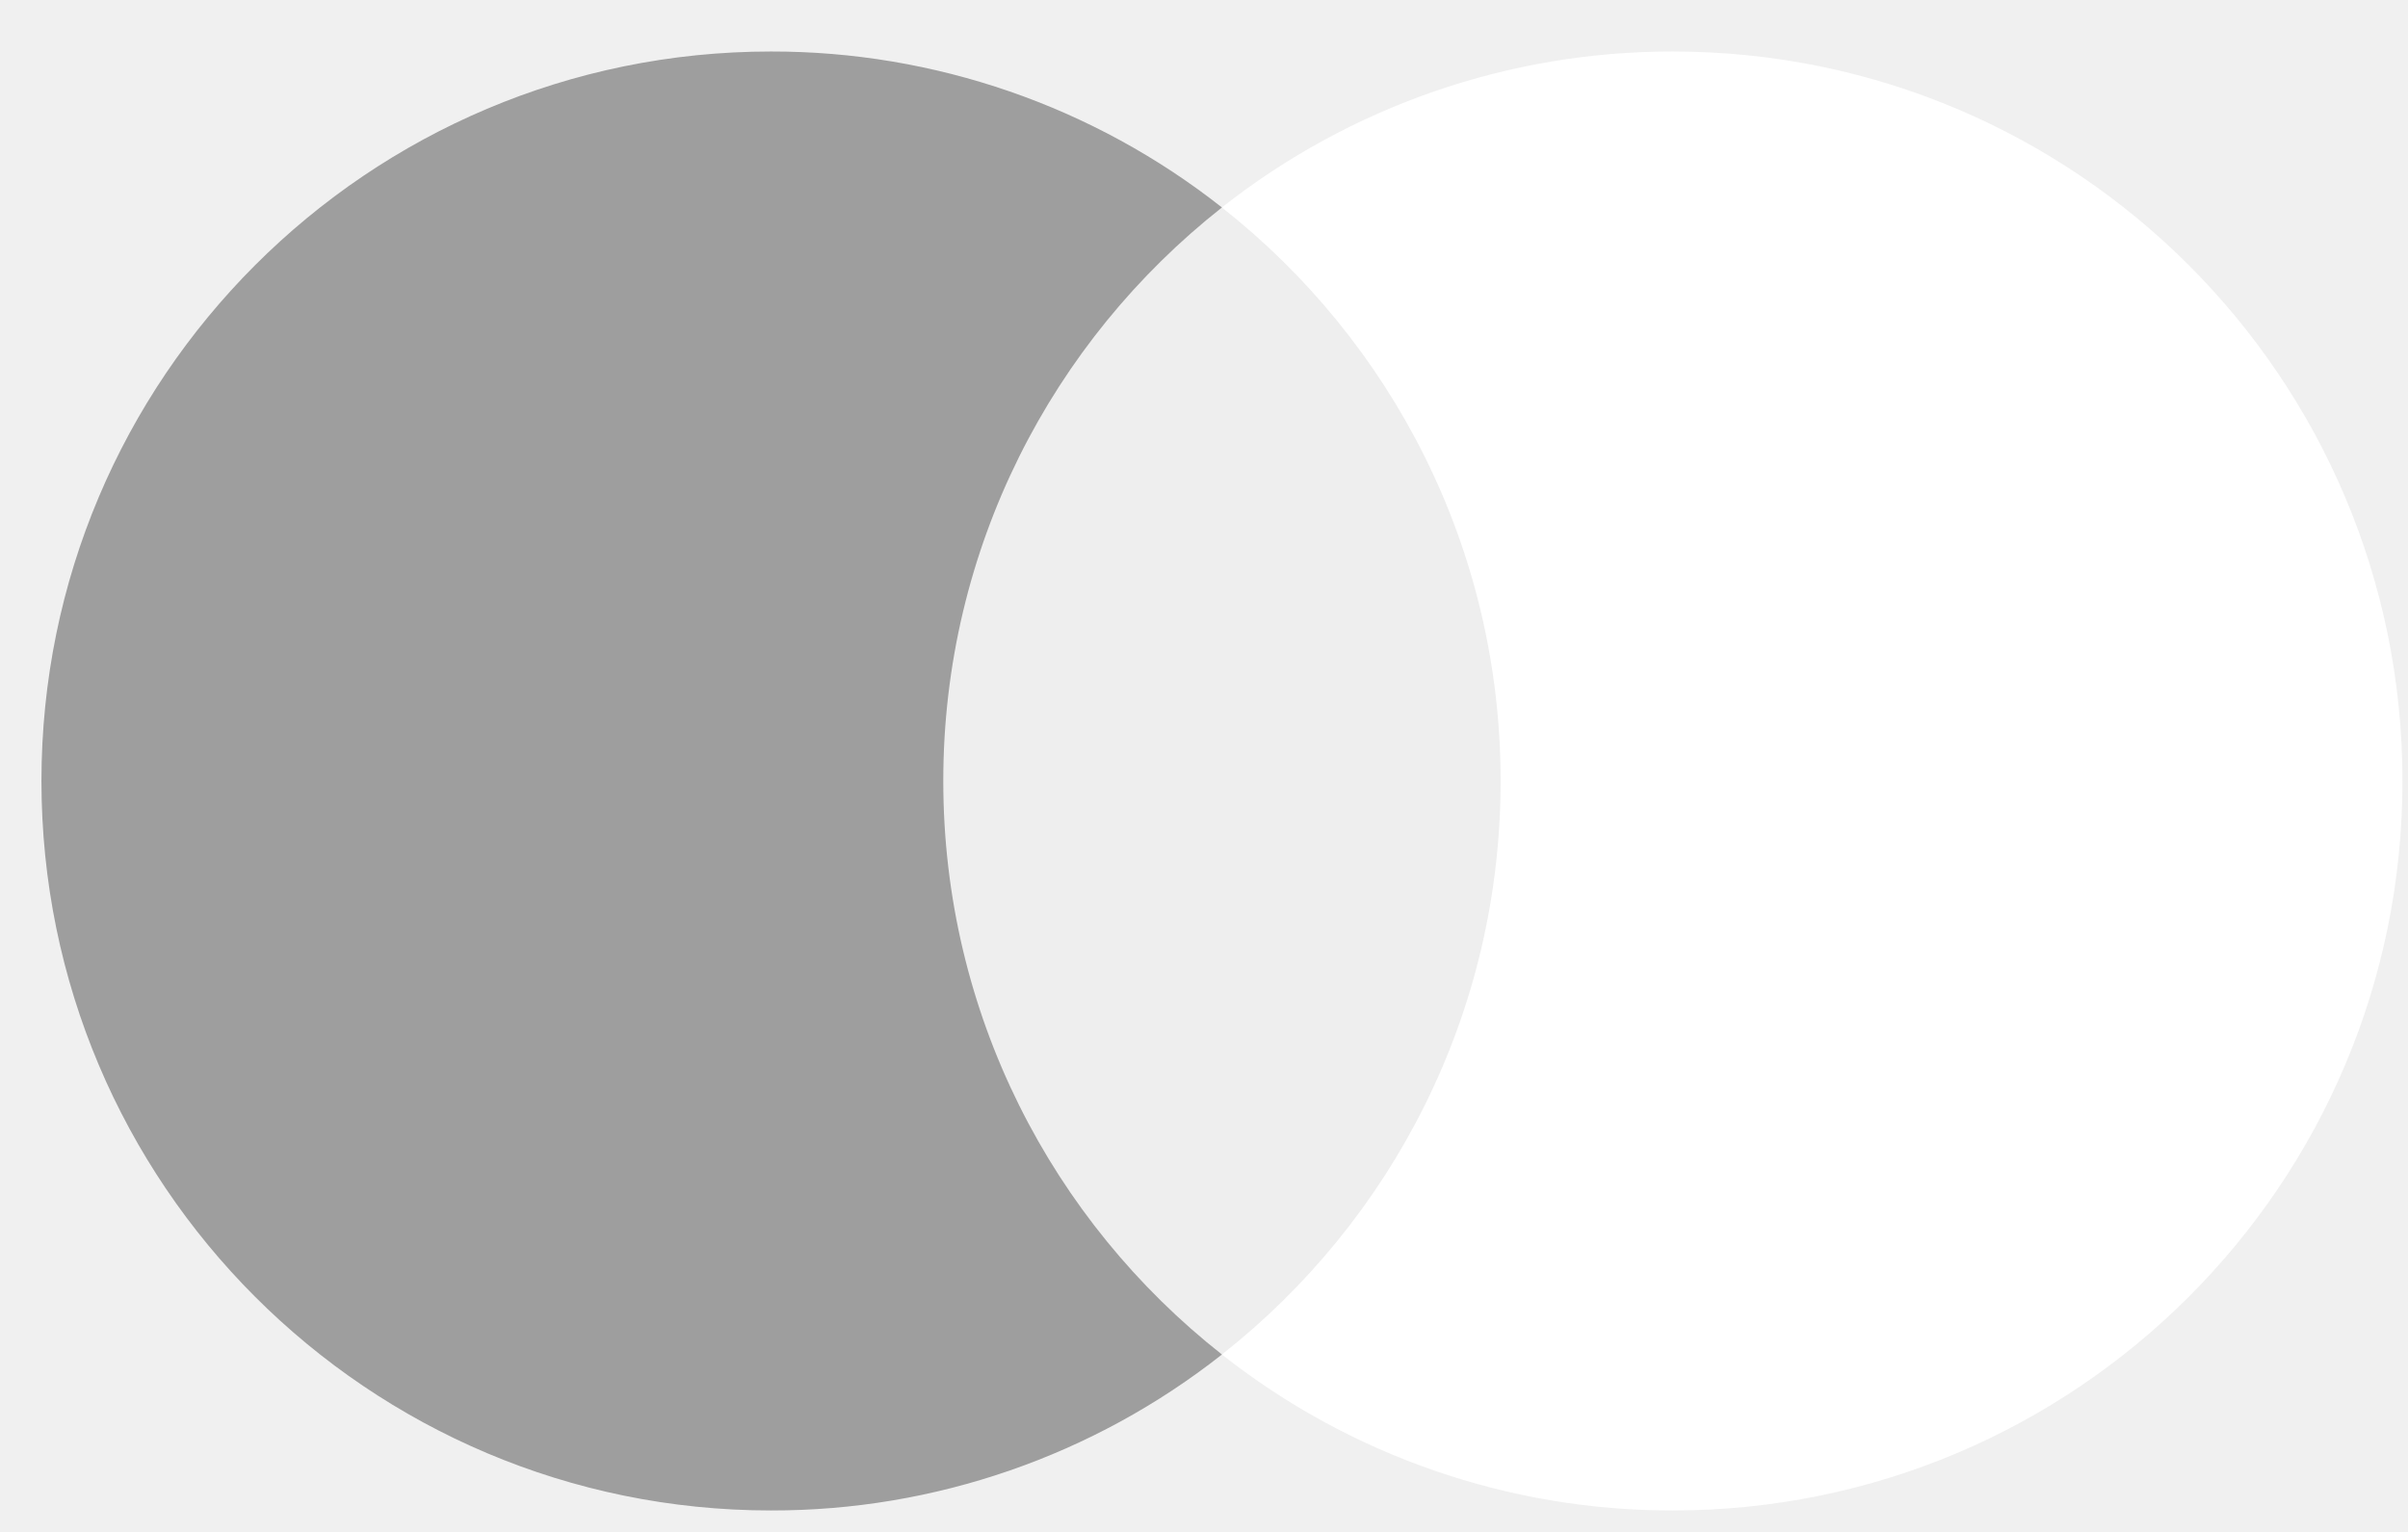
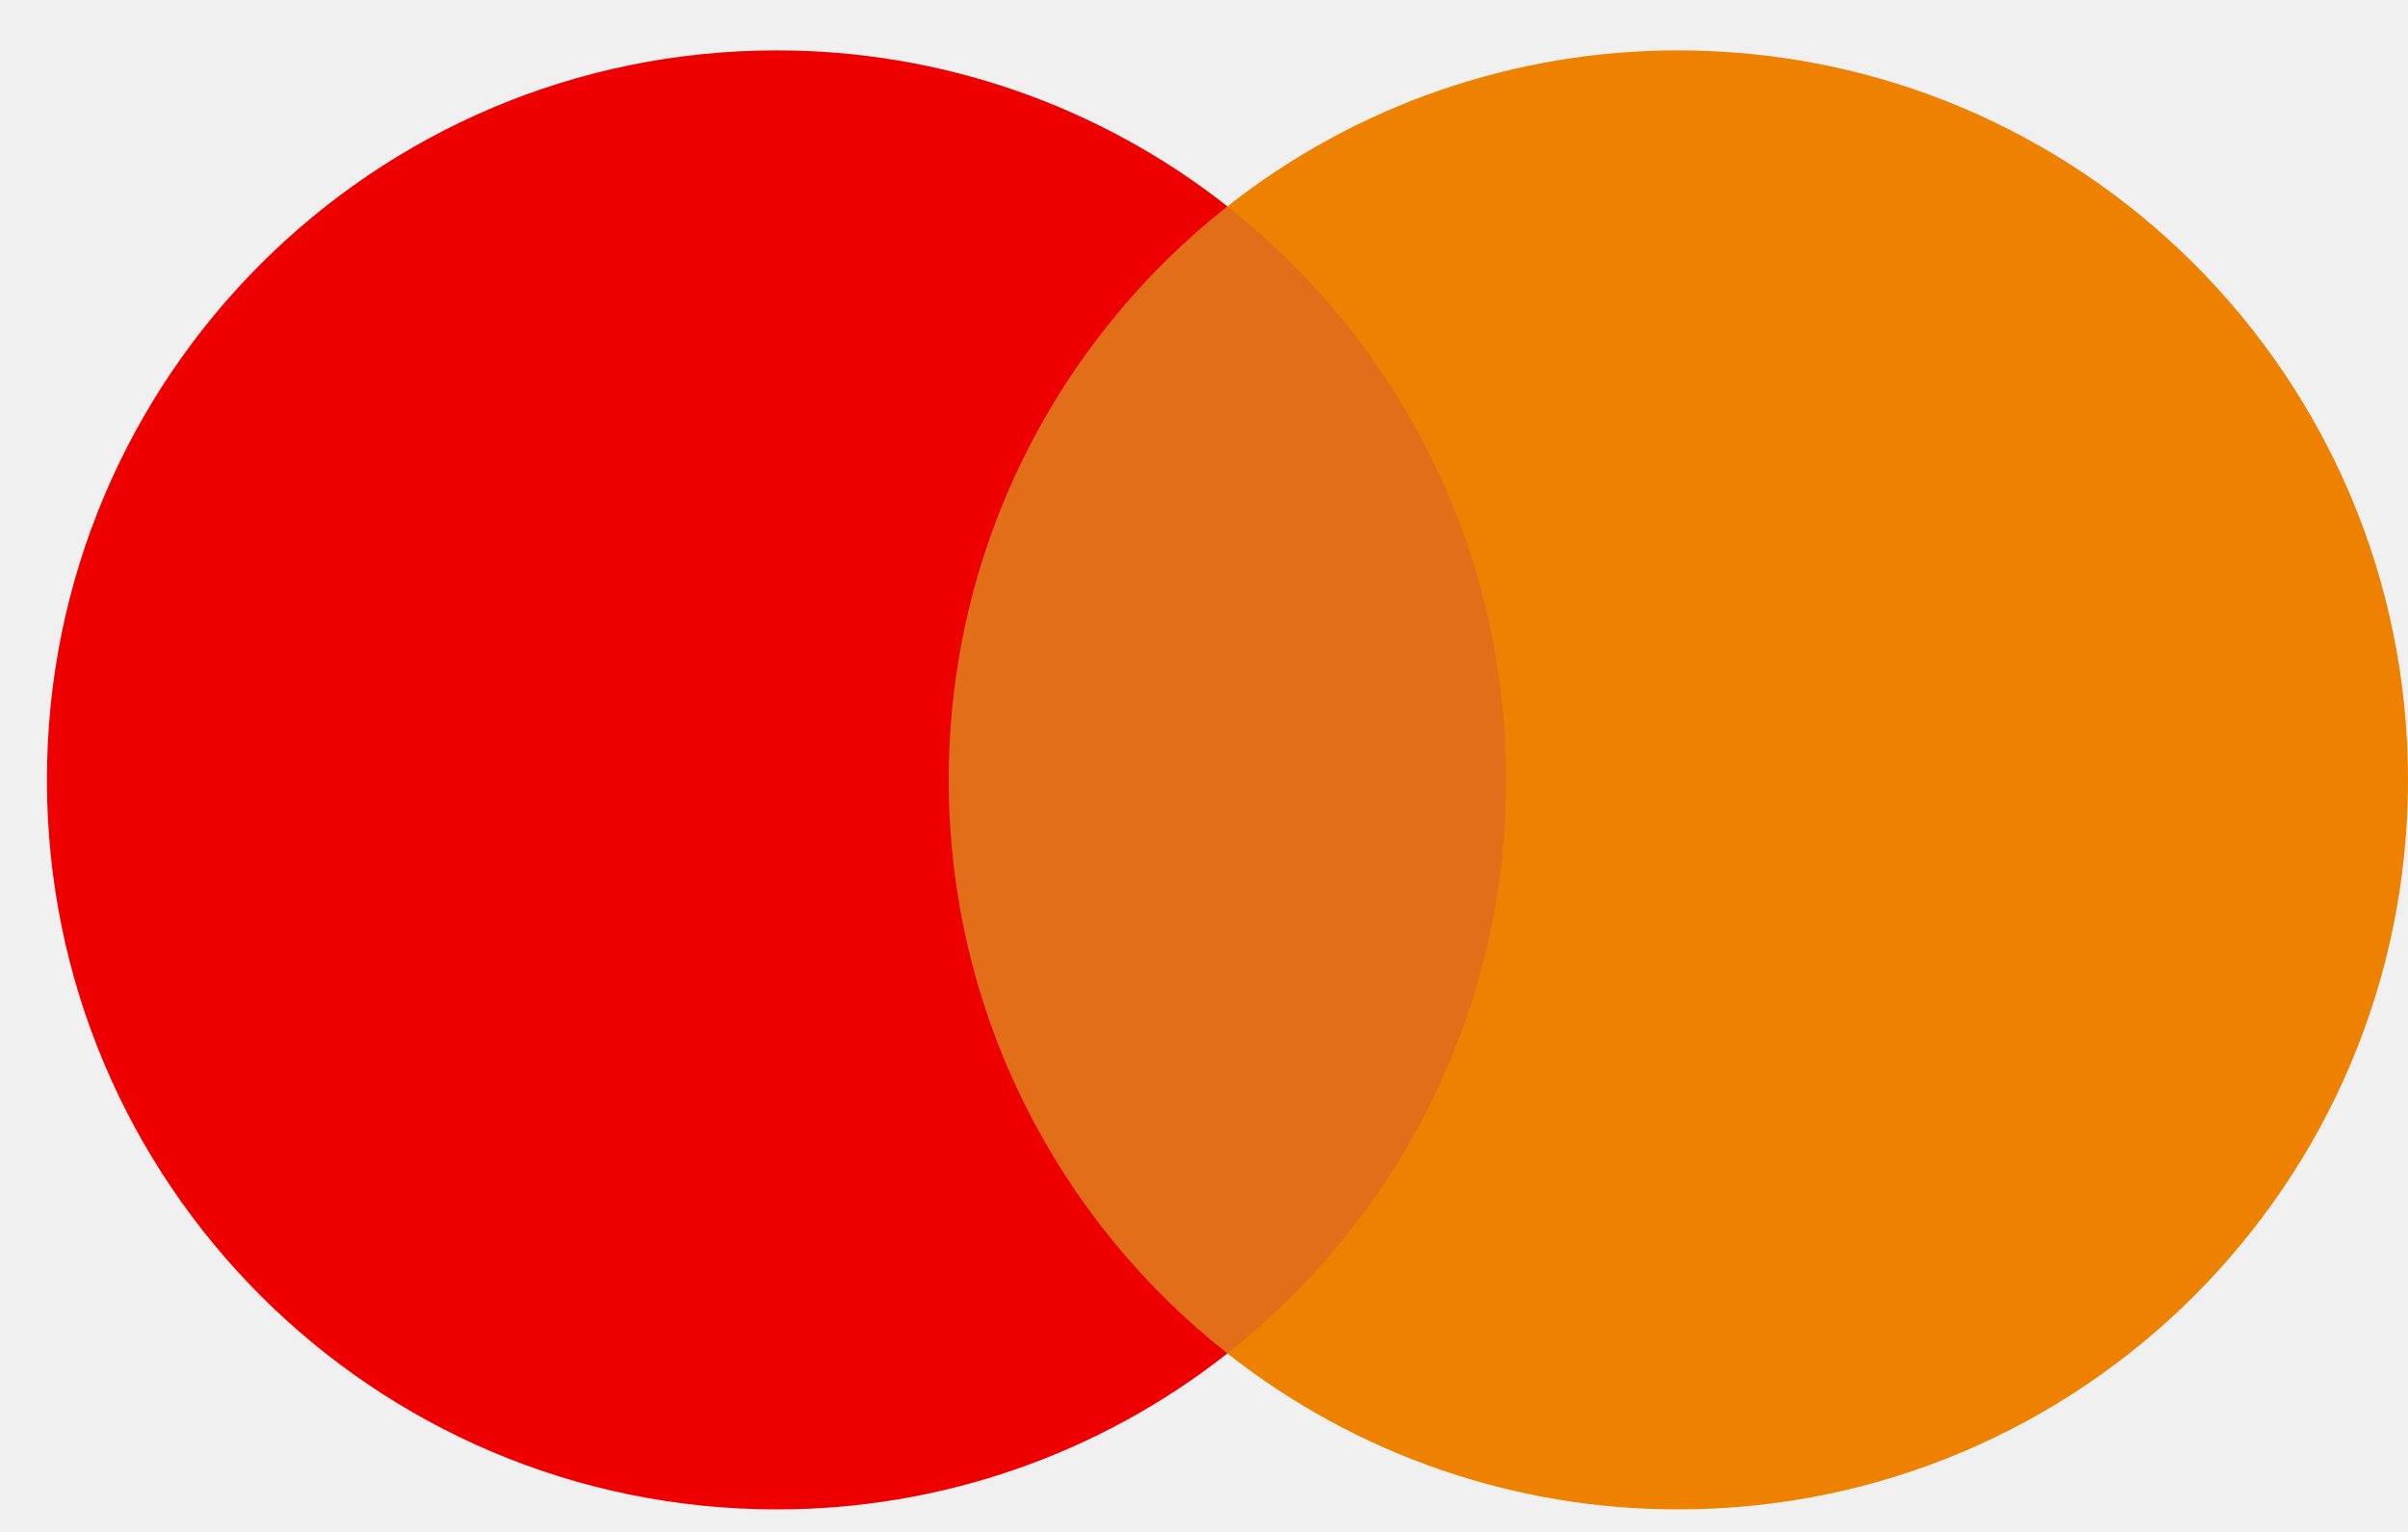
<svg xmlns="http://www.w3.org/2000/svg" width="33" height="21" viewBox="0 0 33 21" fill="none">
-   <path d="M21.121 18.568H12.372V2.844H21.122L21.121 18.568Z" fill="#EEEEEE" />
-   <path d="M32.924 10.706C32.924 16.229 28.448 20.706 22.926 20.706C20.684 20.71 18.506 19.956 16.745 18.568C19.072 16.737 20.565 13.896 20.565 10.706C20.565 7.517 19.072 4.676 16.745 2.844C18.506 1.456 20.683 0.703 22.925 0.706C28.448 0.706 32.924 5.183 32.924 10.706" fill="white" />
-   <path d="M12.927 10.706C12.927 7.517 14.42 4.676 16.746 2.844C14.985 1.456 12.808 0.703 10.566 0.706C5.044 0.706 0.568 5.183 0.568 10.706C0.568 16.229 5.044 20.706 10.566 20.706C12.808 20.71 14.985 19.956 16.746 18.568C14.42 16.738 12.927 13.896 12.927 10.706Z" fill="#9E9E9E" />
+   <path d="M21.197 18.553H12.447V2.829H21.197L21.197 18.553Z" fill="#E36E1A" />
+   <path d="M33 10.691C33 16.214 28.523 20.691 23.001 20.691C20.759 20.695 18.581 19.941 16.821 18.553C19.147 16.722 20.64 13.881 20.64 10.691C20.64 7.502 19.147 4.661 16.821 2.829C18.581 1.441 20.759 0.688 23.001 0.691C28.523 0.691 33 5.168 33 10.691" fill="#EE8100" />
+   <path d="M13.002 10.691C13.002 7.502 14.496 4.661 16.821 2.829C15.061 1.441 12.883 0.688 10.642 0.691C5.12 0.691 0.643 5.168 0.643 10.691C0.643 16.214 5.12 20.691 10.642 20.691C12.884 20.695 15.061 19.941 16.821 18.553C14.496 16.723 13.002 13.881 13.002 10.691Z" fill="#EE0000" />
</svg>
